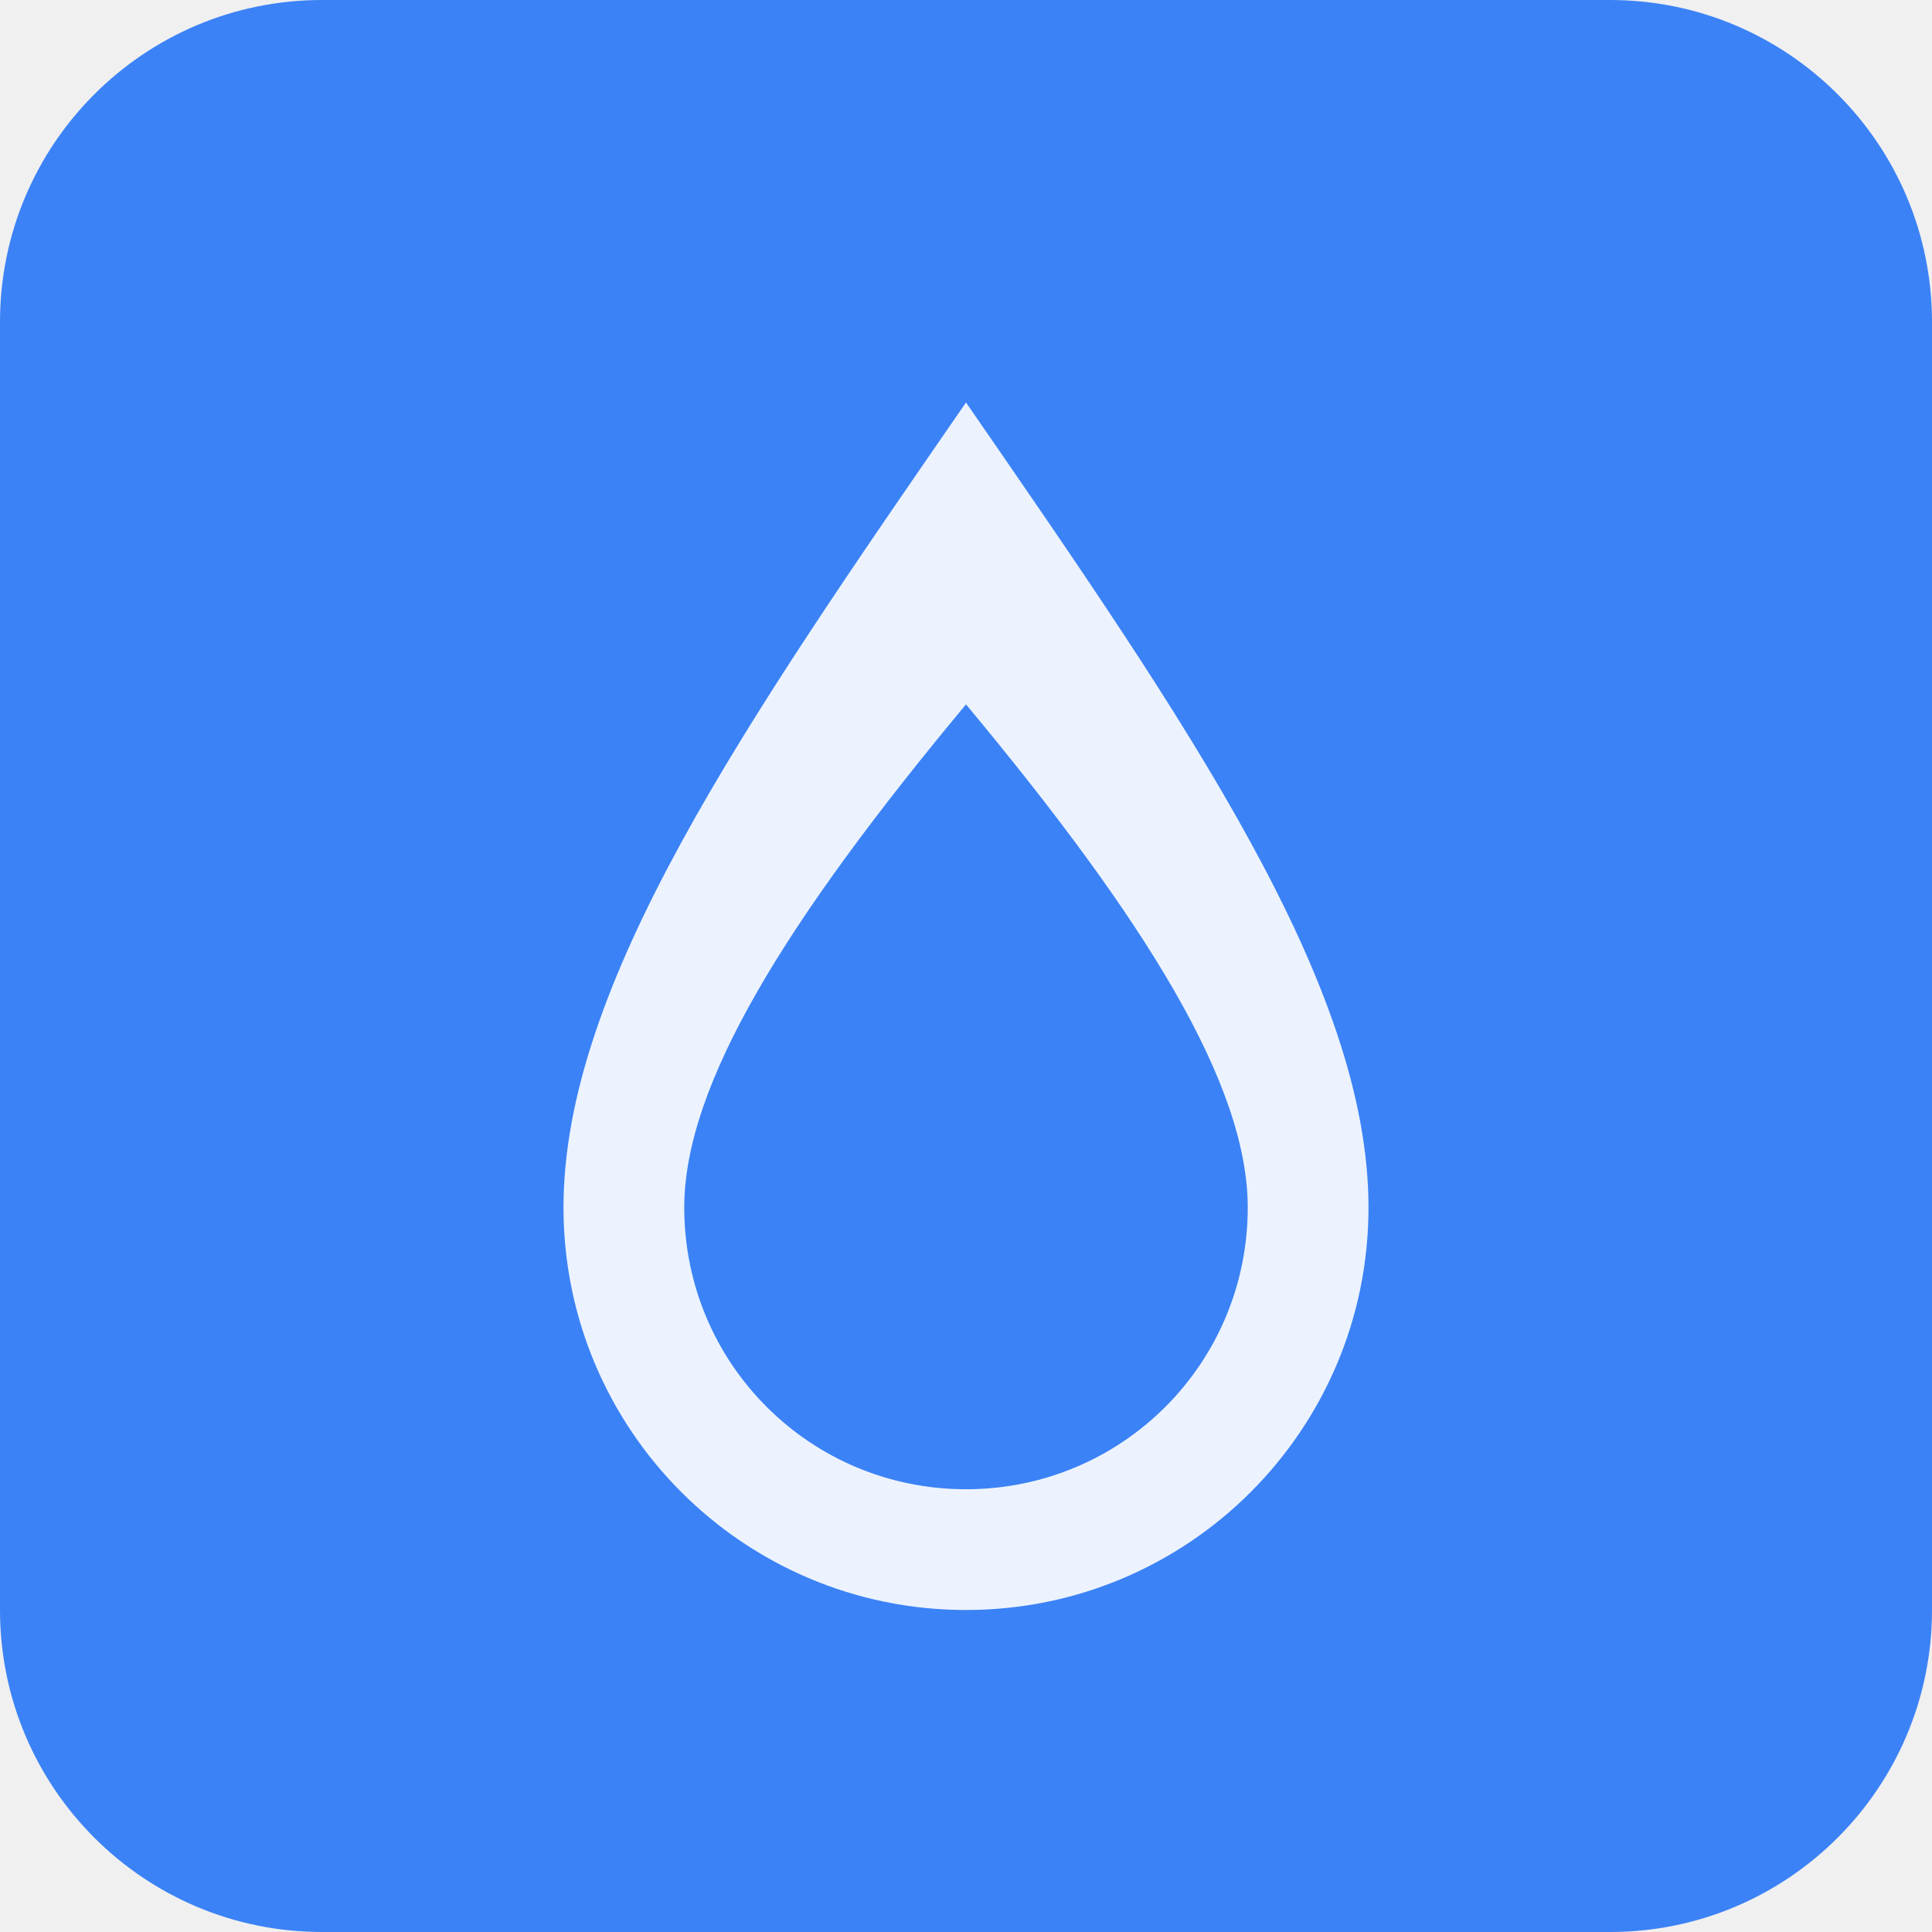
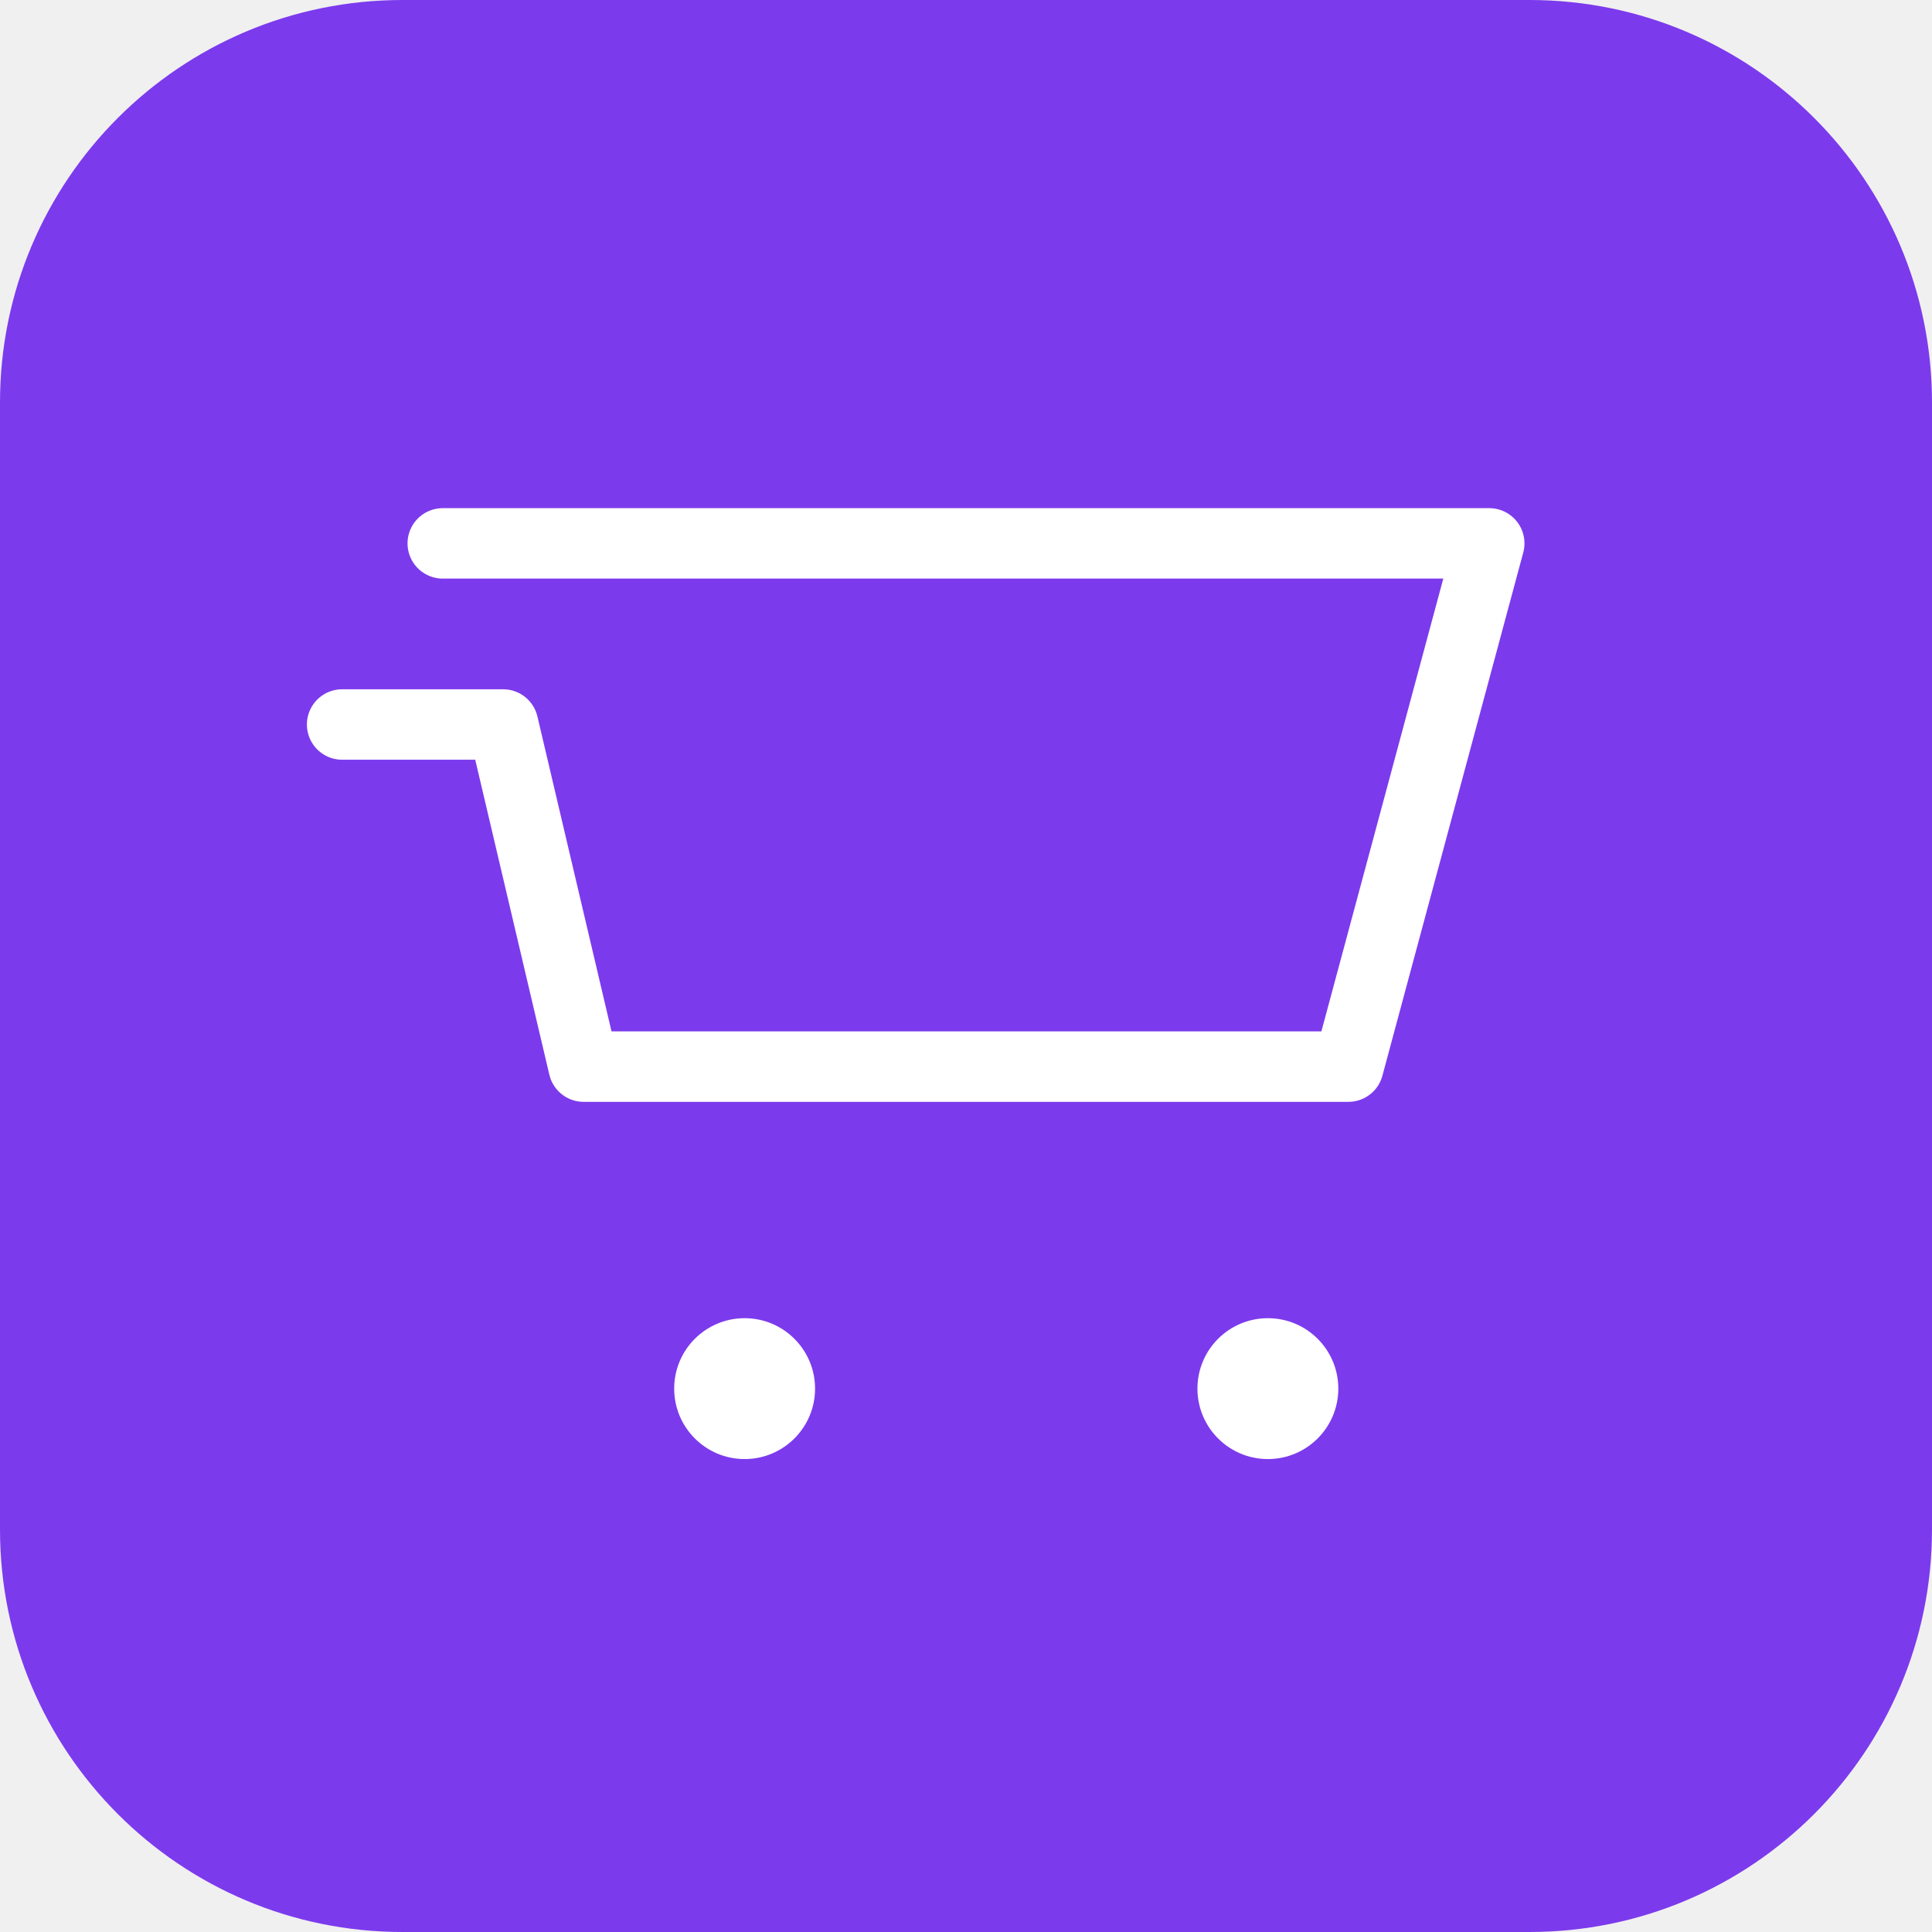
<svg xmlns="http://www.w3.org/2000/svg" width="192" height="192" viewBox="0 0 192 192">
-   <rect width="192" height="192" rx="32" fill="#3B82F6" />
-   <path d="M96 160c-22.1 0-40-17.9-40-40 0-22.1 17.9-48 40-80 22.1 32 40 57.9 40 80 0 22.1-17.9 40-40 40z" fill="white" opacity="0.9" />
-   <path d="M96 148c-15.5 0-28-12.5-28-28 0-12.2 10.1-28.5 28-50 17.9 21.5 28 37.8 28 50 0 15.5-12.5 28-28 28z" fill="#3B82F6" />
+   <rect width="192" height="192" rx="40" fill="#7C3AED" />
+   <g fill="none" stroke="white" stroke-width="7" stroke-linecap="round" stroke-linejoin="round">
+     <path d="M44 54h104l-14 52H58l-8-34H34" />
+     <circle cx="74" cy="138" r="7" fill="white" stroke="none" />
+     <circle cx="126" cy="138" r="7" fill="white" stroke="none" />
+   </g>
</svg>
